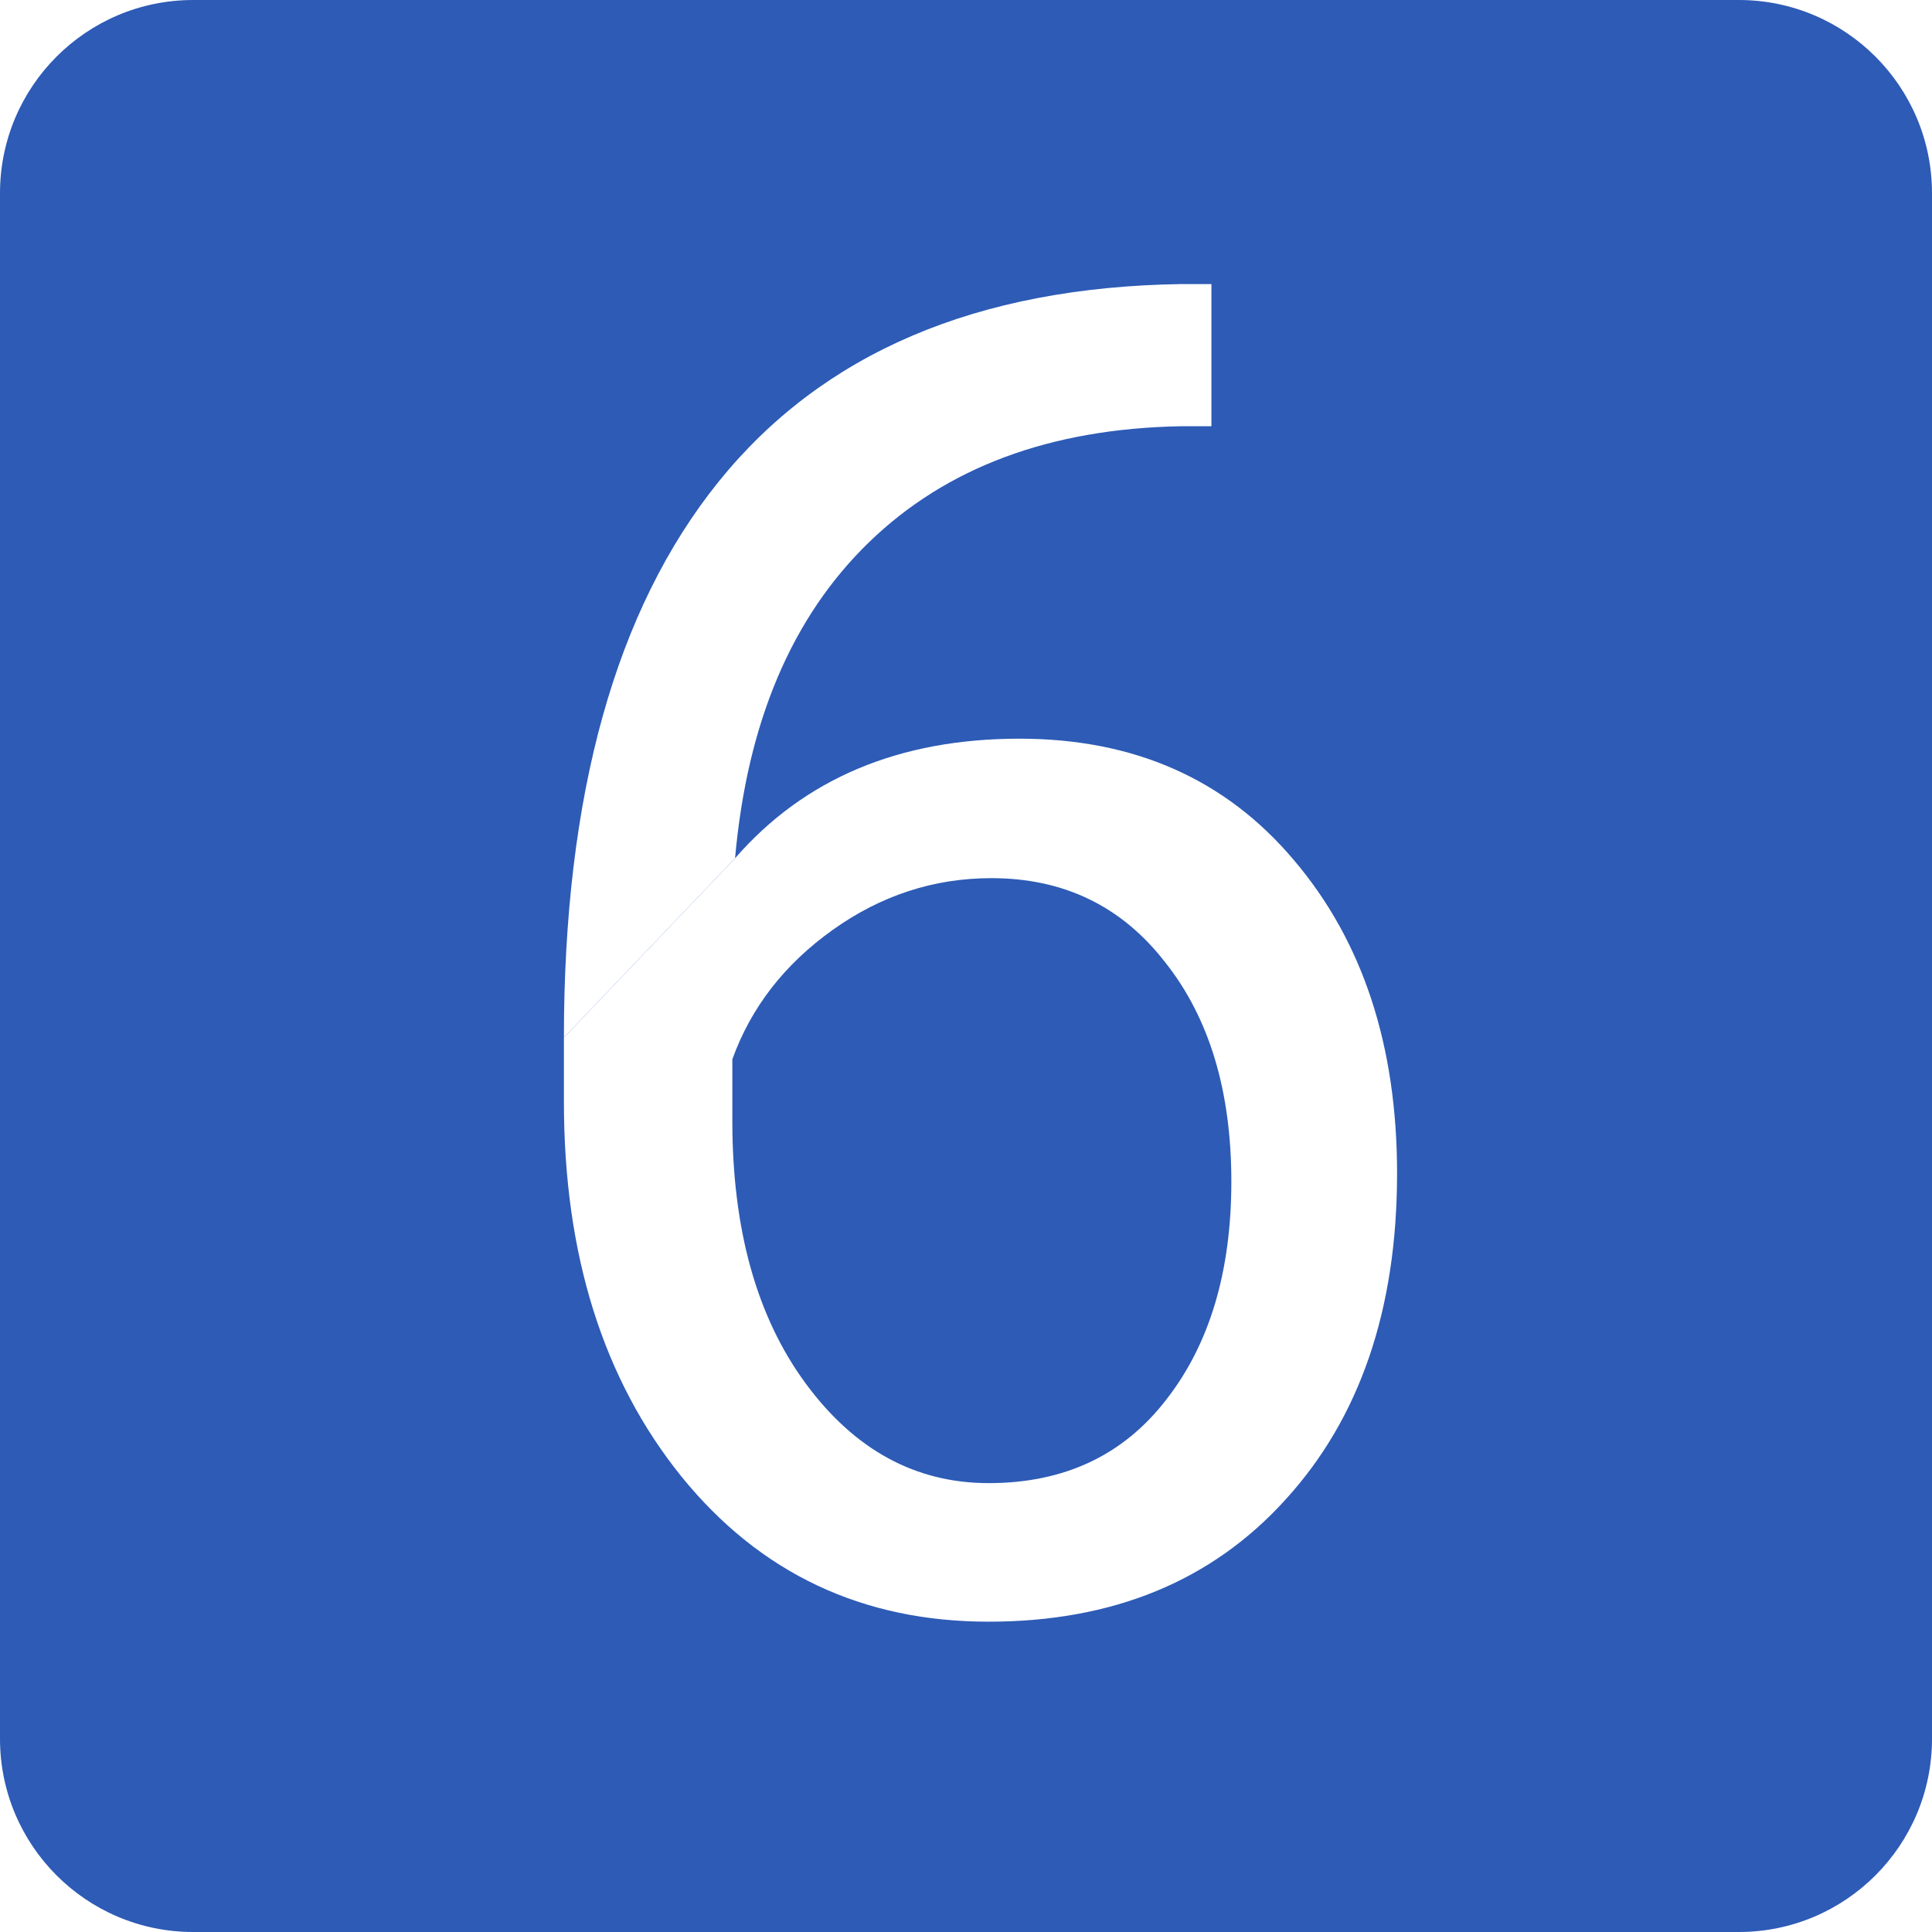
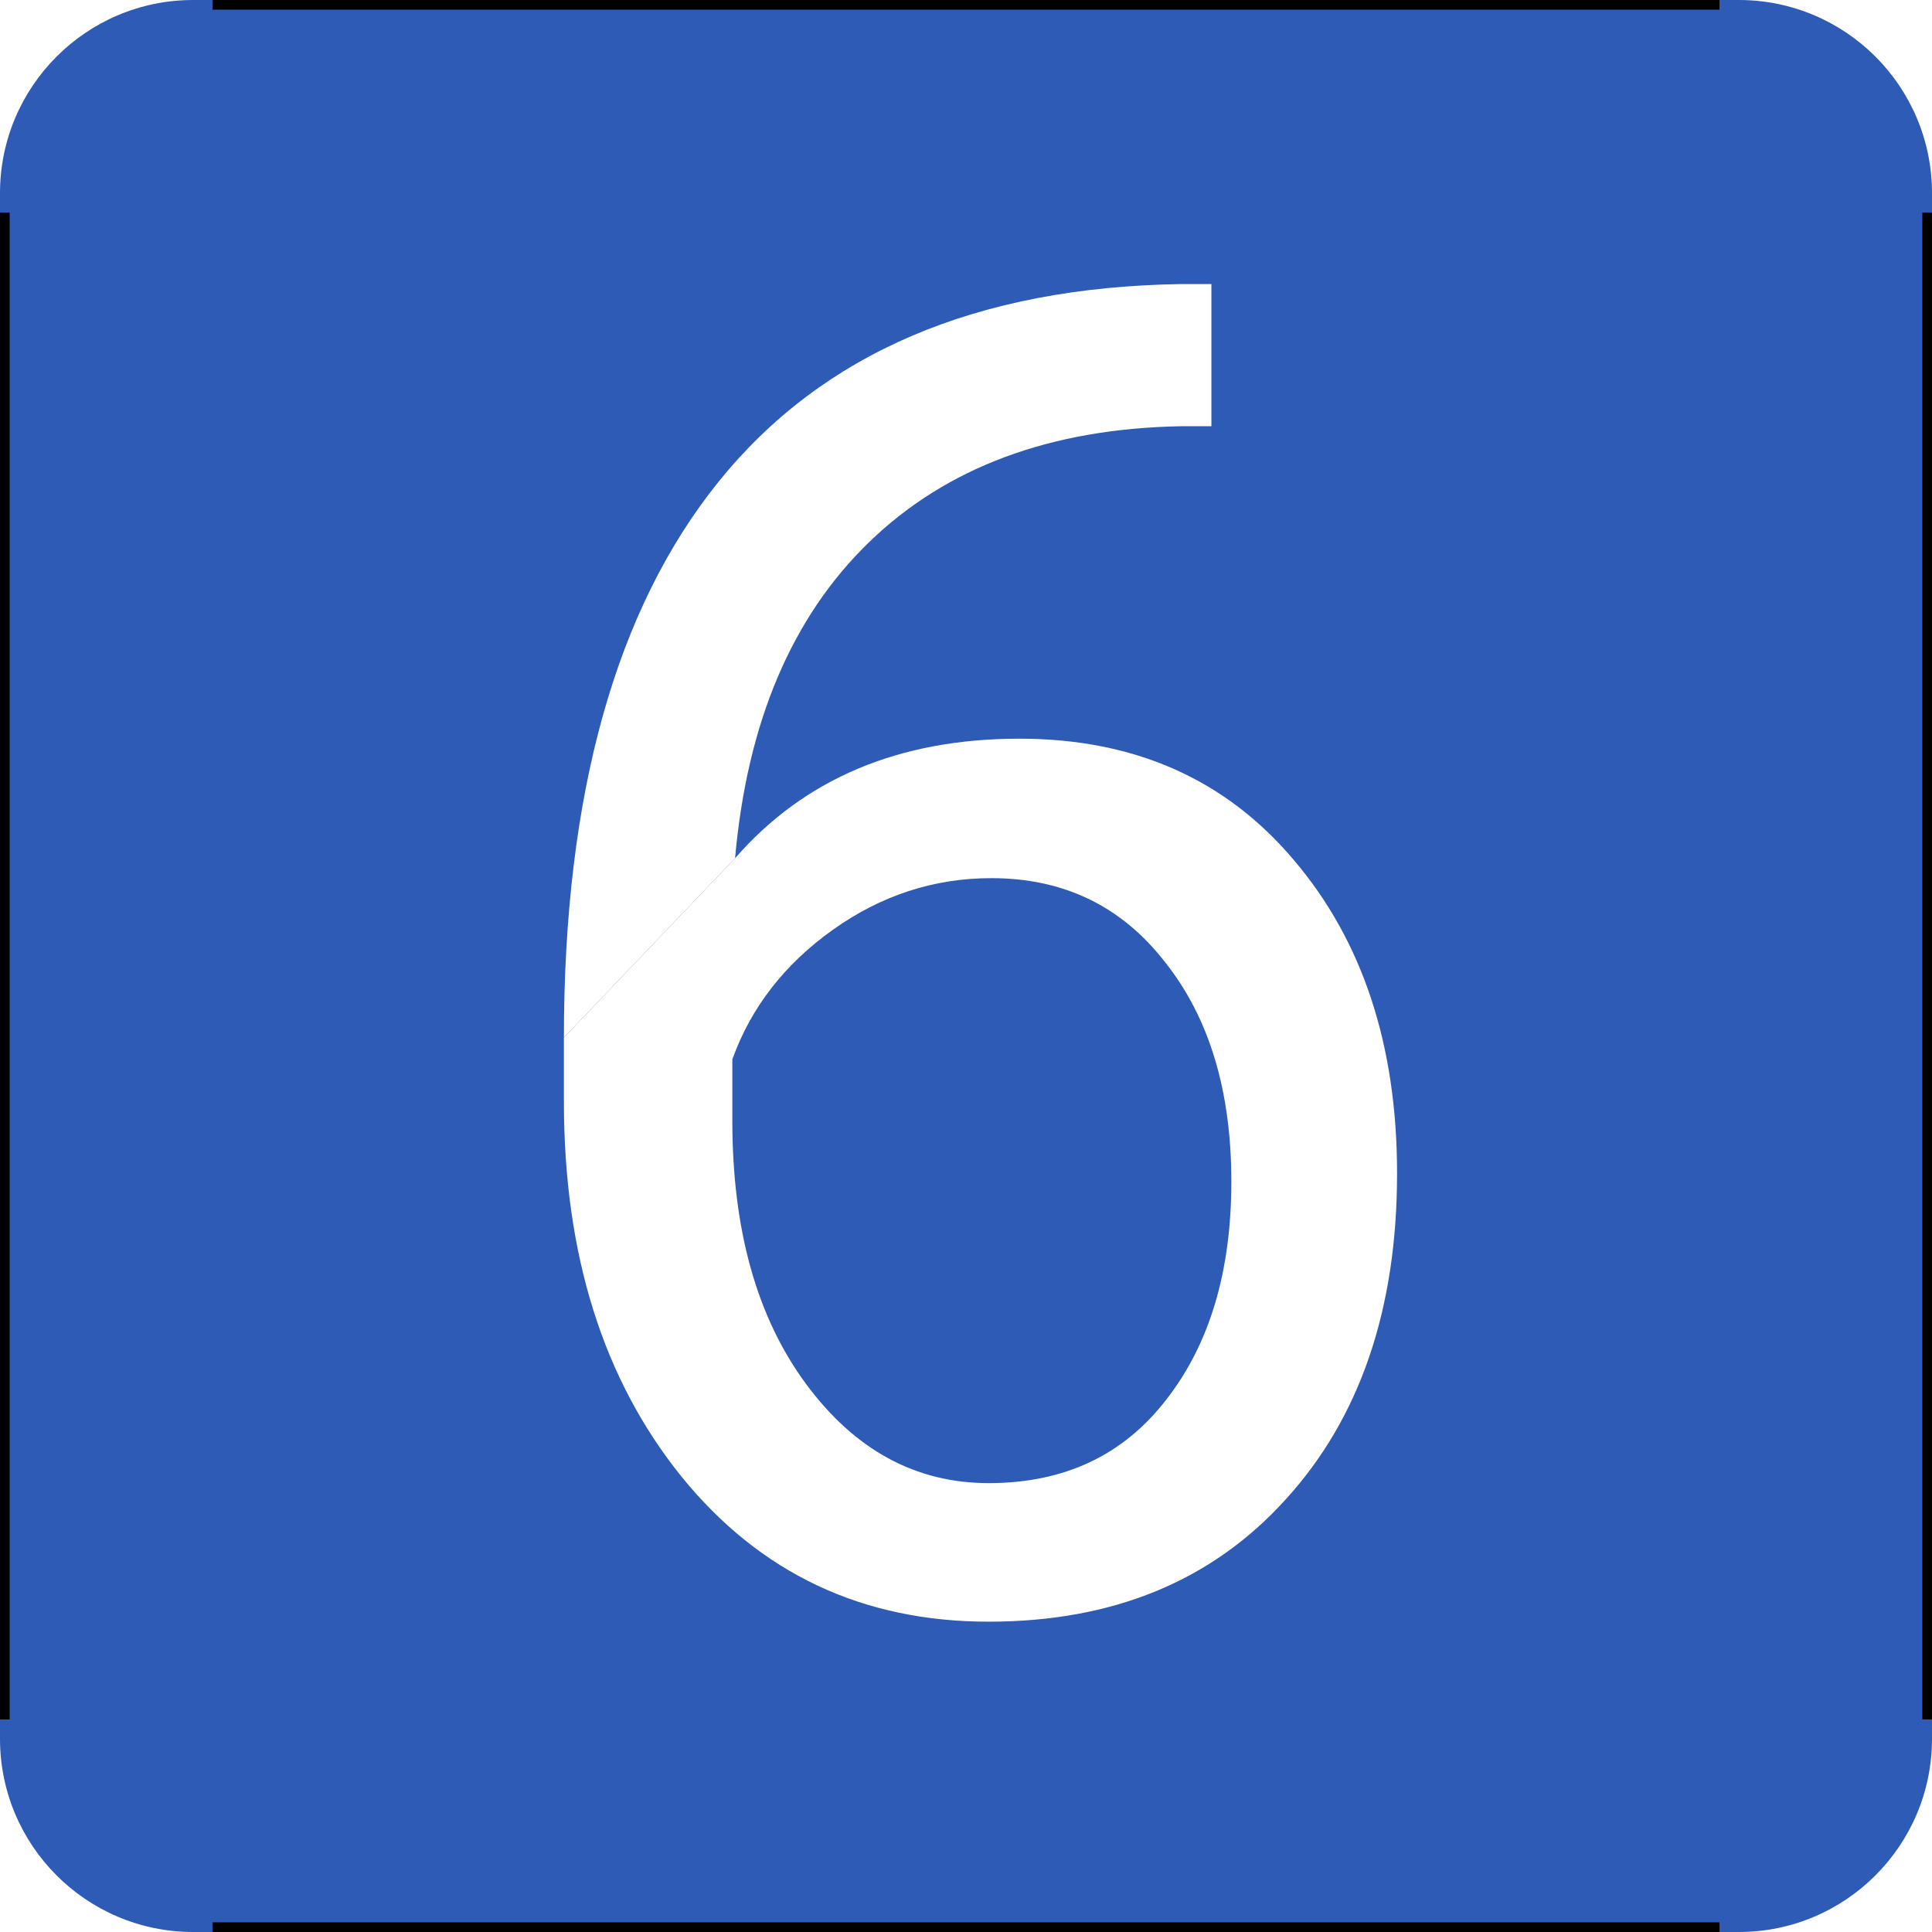
<svg xmlns="http://www.w3.org/2000/svg" width="100" height="100" viewBox="0 0 100 100" fill="none" class="cell n6">
  <rect width="100" height="100" fill="white" />
  <rect class="background" width="100" height="100" rx="10" fill="#2D5BB6" />
  <path class="p1" d="M62.703 14.703V22.062H61.109C54.359 22.188 48.984 24.188 44.984 28.062C40.984 31.938 38.672 37.391 38.047 44.422L29.188 53.703C29.188 41.141 31.859 31.547 37.203 24.922C42.578 18.266 50.562 14.859 61.156 14.703H62.703Z" fill="white" />
  <path class="p2" fill-rule="evenodd" clip-rule="evenodd" d="M38.047 44.422C41.641 40.297 46.547 38.234 52.766 38.234C58.703 38.234 63.438 40.328 66.969 44.516C70.531 48.703 72.312 54.109 72.312 60.734C72.312 67.766 70.391 73.391 66.547 77.609C62.734 81.828 57.609 83.938 51.172 83.938C44.641 83.938 39.344 81.438 35.281 76.438C31.219 71.406 29.188 64.938 29.188 57.031V53.703L38.047 44.422ZM43.109 48.125C45.609 46.344 48.344 45.453 51.312 45.453C55.062 45.453 58.062 46.906 60.312 49.812C62.594 52.688 63.734 56.469 63.734 61.156C63.734 65.812 62.609 69.578 60.359 72.453C58.141 75.328 55.078 76.766 51.172 76.766C47.391 76.766 44.234 75.047 41.703 71.609C39.172 68.172 37.906 63.641 37.906 58.016V54.828C38.875 52.141 40.609 49.906 43.109 48.125Z" fill="white" />
+   <path d="M11 0H89" stroke="black" />
+   <path d="M100 11V89" stroke="black" />
+   <path d="M11 100H89" stroke="black" />
+   <path d="M0 11V89" stroke="black" />
</svg>
